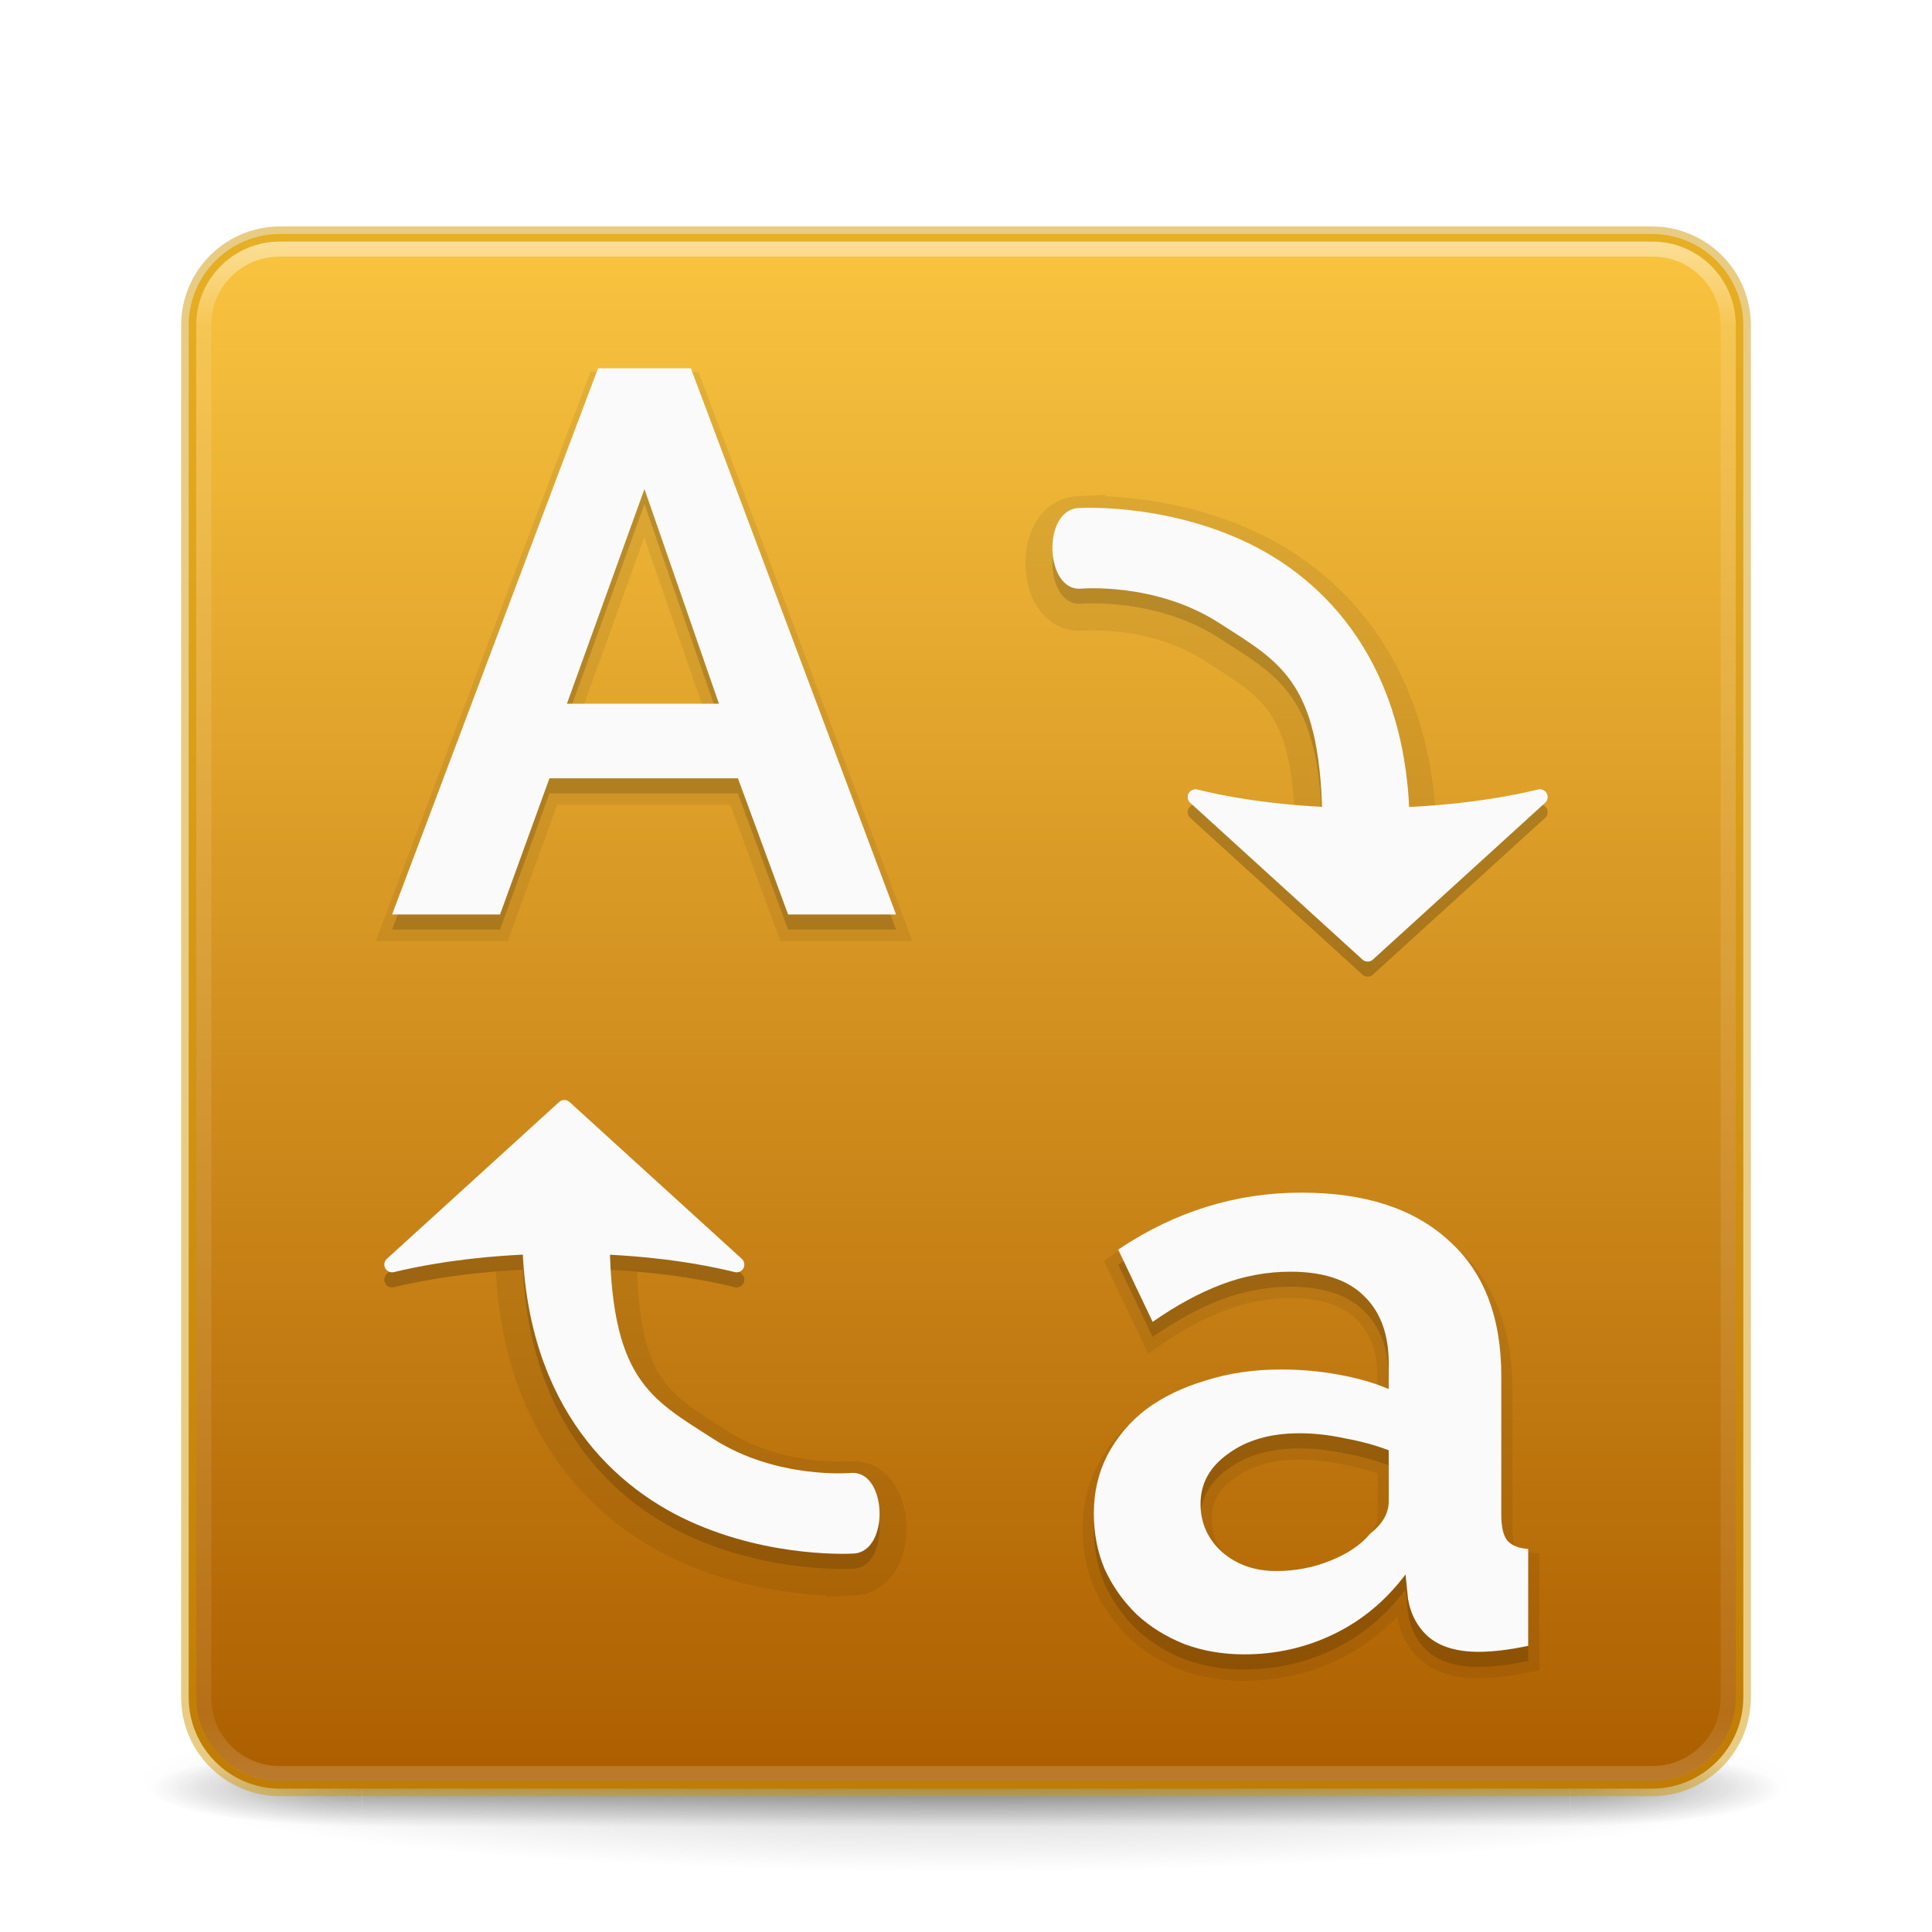
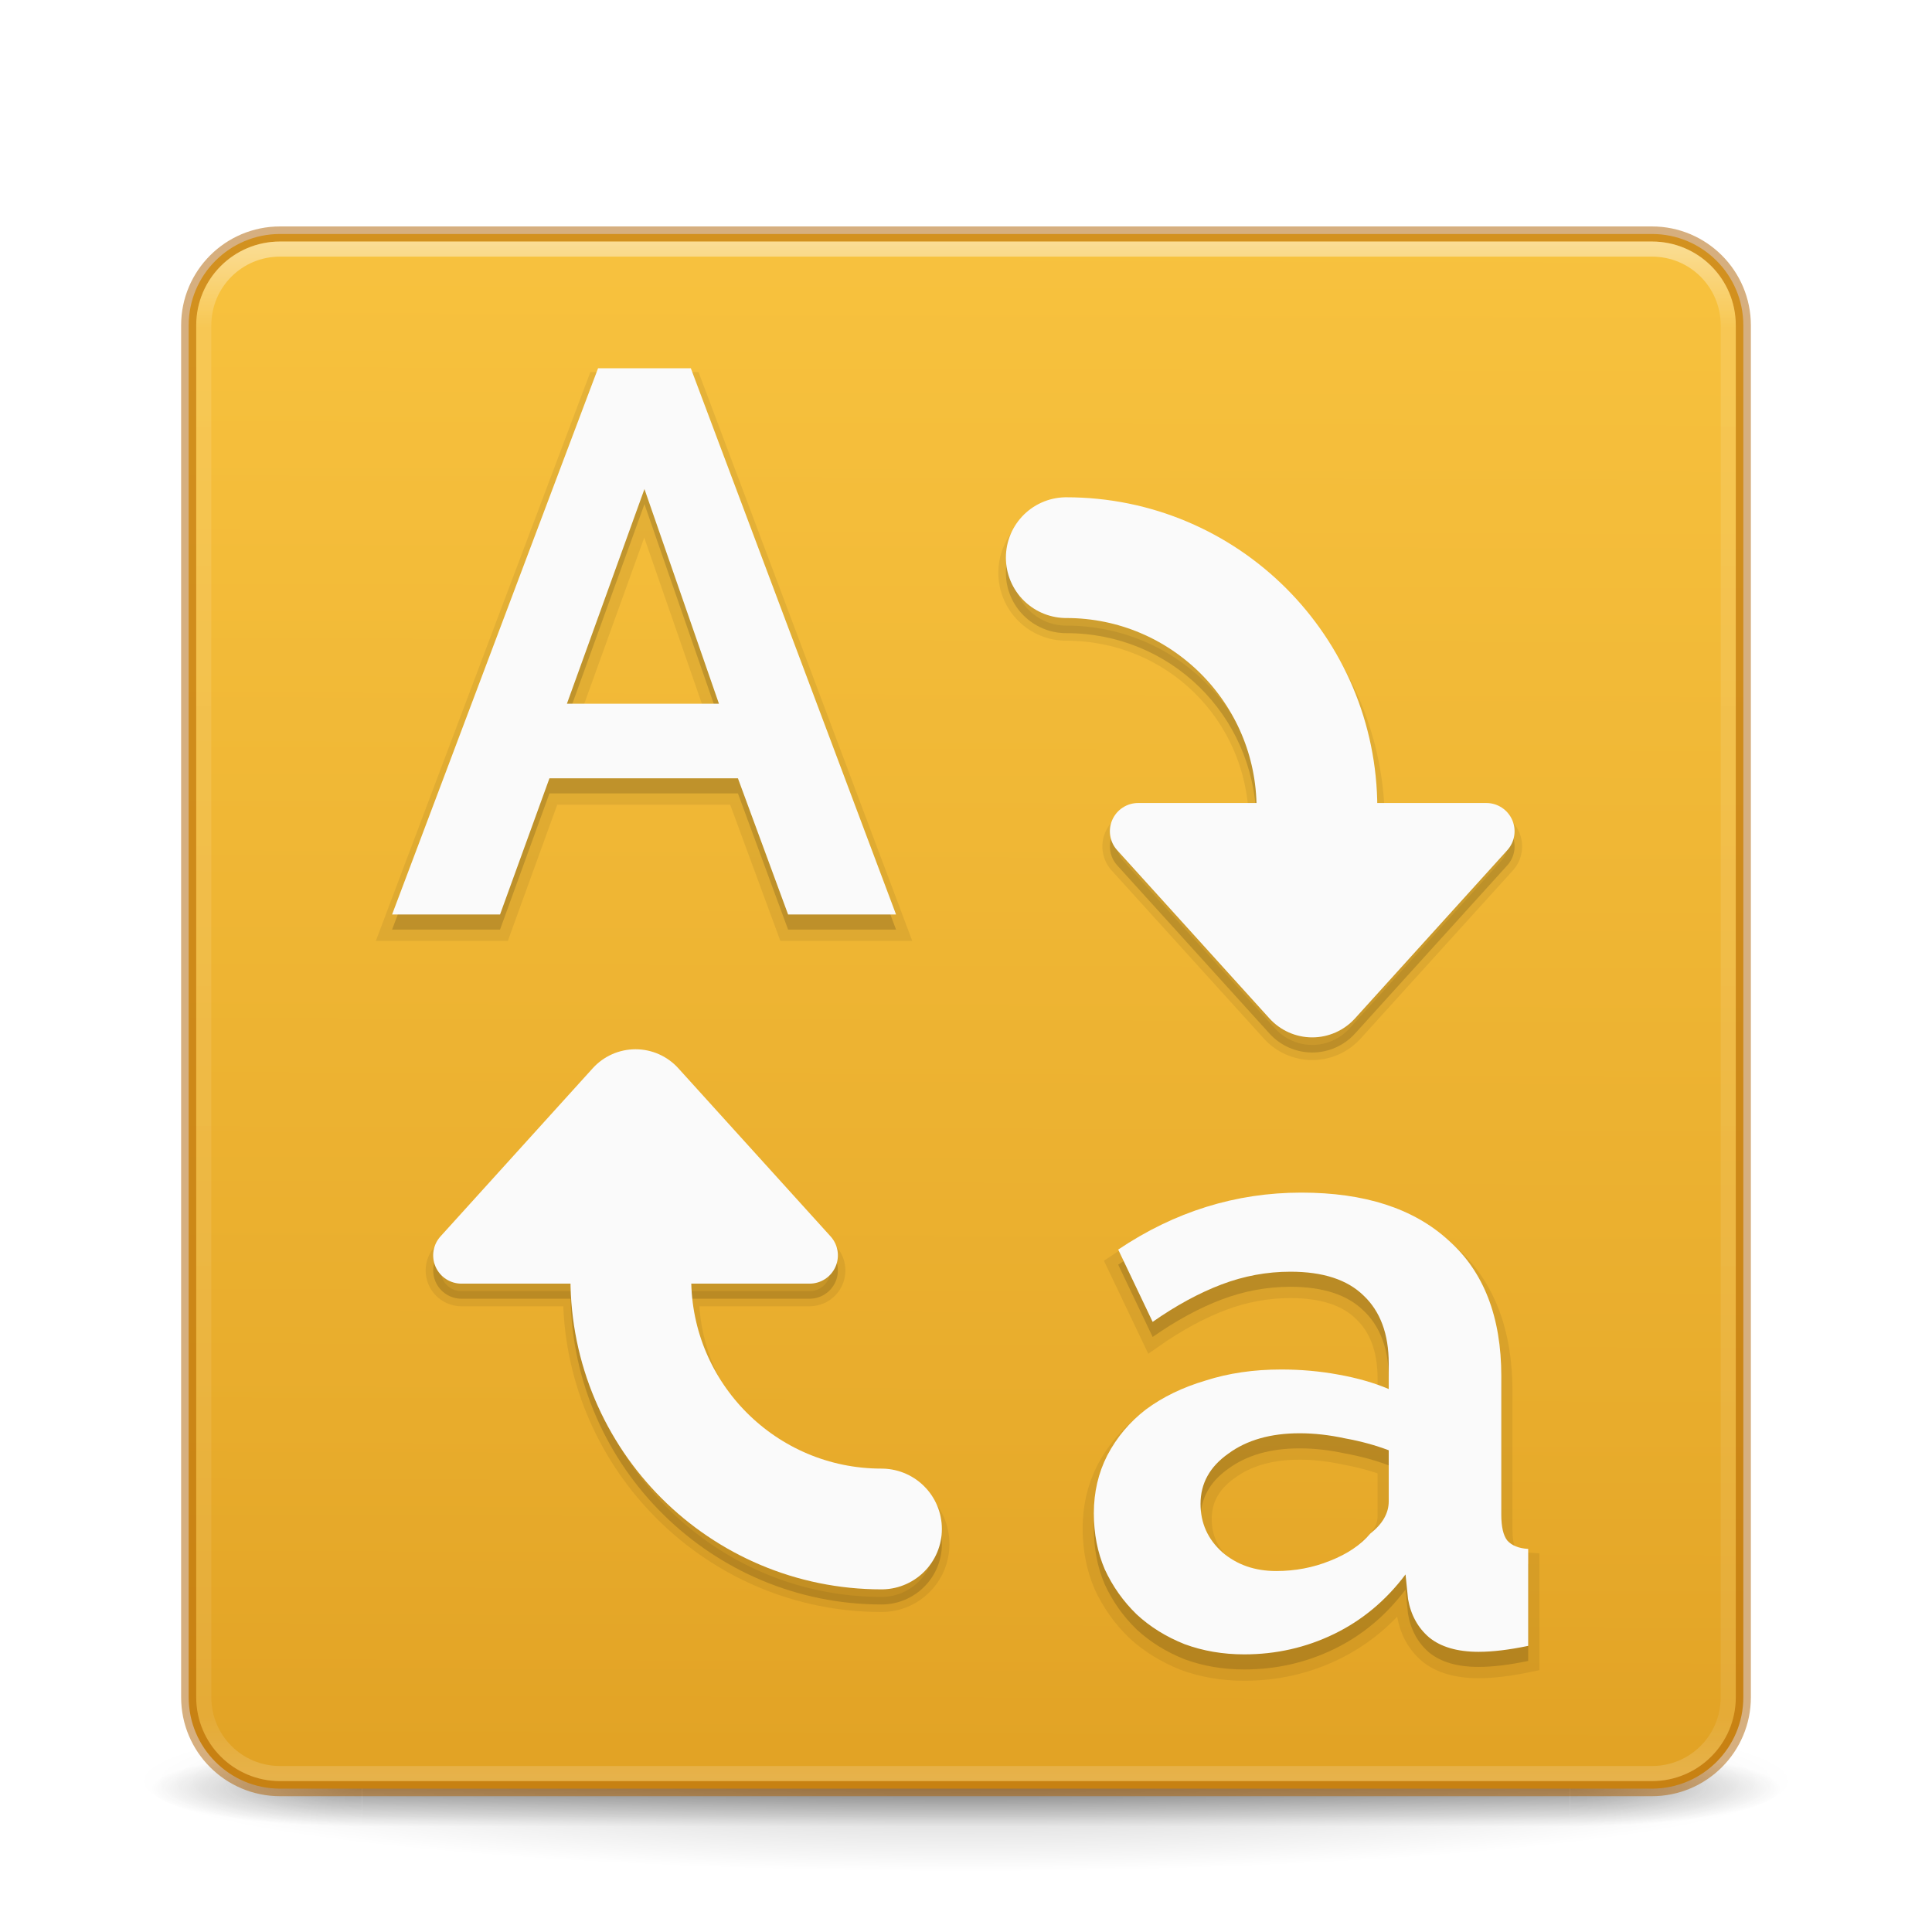
<svg xmlns="http://www.w3.org/2000/svg" xmlns:xlink="http://www.w3.org/1999/xlink" version="1.1" width="128" height="128" id="svg3049">
  <defs id="defs3051">
    <marker orient="auto" refY="0.0" refX="0.0" id="marker6817" style="overflow:visible;">
      <path id="path6815" style="fill-rule:evenodd;stroke-width:0.625;stroke-linejoin:round;stroke:#fafafa;stroke-opacity:1;fill:#fafafa;fill-opacity:1" d="M 8.719,4.034 L -2.207,0.016 L 8.719,-4.002 C 6.973,-1.63 6.983,1.616 8.719,4.034 z " transform="scale(0.3) rotate(180) translate(-2.3,0)" />
    </marker>
    <marker orient="auto" refY="0.0" refX="0.0" id="Arrow1Send" style="overflow:visible;">
      <path id="path4864" d="M 0.0,0.0 L 5.0,-5.0 L -12.5,0.0 L 5.0,5.0 L 0.0,0.0 z " style="fill-rule:evenodd;stroke:#000000;stroke-width:1pt;stroke-opacity:1;fill:#000000;fill-opacity:1" transform="scale(0.2) rotate(180) translate(6,0)" />
    </marker>
    <marker orient="auto" refY="0.0" refX="0.0" id="TriangleInS" style="overflow:visible">
      <path id="path4988" d="M 5.77,0.0 L -2.88,5.0 L -2.88,-5.0 L 5.77,0.0 z " style="fill-rule:evenodd;stroke:#000000;stroke-width:1pt;stroke-opacity:1;fill:#000000;fill-opacity:1" transform="scale(-0.2)" />
    </marker>
    <marker orient="auto" refY="0.0" refX="0.0" id="DiamondSend" style="overflow:visible">
      <path id="path4952" d="M 0,-7.071 L -7.071,0 L 0,7.071 L 7.071,0 L 0,-7.071 z " style="fill-rule:evenodd;stroke:#000000;stroke-width:1pt;stroke-opacity:1;fill:#000000;fill-opacity:1" transform="scale(0.2) translate(-6,0)" />
    </marker>
    <marker orient="auto" refY="0.0" refX="0.0" id="Arrow2Send" style="overflow:visible;">
      <path id="path4882" style="fill-rule:evenodd;stroke-width:0.625;stroke-linejoin:round;stroke:#000000;stroke-opacity:1;fill:#000000;fill-opacity:1" d="M 8.719,4.034 L -2.207,0.016 L 8.719,-4.002 C 6.973,-1.63 6.983,1.616 8.719,4.034 z " transform="scale(0.3) rotate(180) translate(-2.3,0)" />
    </marker>
    <marker orient="auto" refY="0.0" refX="0.0" id="marker5311" style="overflow:visible;">
      <path id="path5309" style="fill-rule:evenodd;stroke-width:0.625;stroke-linejoin:round;stroke:#000000;stroke-opacity:1;fill:#000000;fill-opacity:1" d="M 8.719,4.034 L -2.207,0.016 L 8.719,-4.002 C 6.973,-1.63 6.983,1.616 8.719,4.034 z " transform="scale(0.6) rotate(180) translate(0,0)" />
    </marker>
    <marker orient="auto" refY="0.0" refX="0.0" id="Arrow2Sstart" style="overflow:visible">
      <path id="path4879" style="fill-rule:evenodd;stroke-width:0.625;stroke-linejoin:round;stroke:#000000;stroke-opacity:1;fill:#000000;fill-opacity:1" d="M 8.719,4.034 L -2.207,0.016 L 8.719,-4.002 C 6.973,-1.63 6.983,1.616 8.719,4.034 z " transform="scale(0.3) translate(-2.3,0)" />
    </marker>
    <marker orient="auto" refY="0.0" refX="0.0" id="Arrow2Mend" style="overflow:visible;">
      <path id="path4876" style="fill-rule:evenodd;stroke-width:0.625;stroke-linejoin:round;stroke:#000000;stroke-opacity:1;fill:#000000;fill-opacity:1" d="M 8.719,4.034 L -2.207,0.016 L 8.719,-4.002 C 6.973,-1.63 6.983,1.616 8.719,4.034 z " transform="scale(0.6) rotate(180) translate(0,0)" />
    </marker>
    <marker orient="auto" refY="0.0" refX="0.0" id="Arrow2Lend" style="overflow:visible;">
      <path id="path4870" style="fill-rule:evenodd;stroke-width:0.625;stroke-linejoin:round;stroke:#000000;stroke-opacity:1;fill:#000000;fill-opacity:1" d="M 8.719,4.034 L -2.207,0.016 L 8.719,-4.002 C 6.973,-1.63 6.983,1.616 8.719,4.034 z " transform="scale(1.1) rotate(180) translate(1,0)" />
    </marker>
    <marker orient="auto" refY="0.0" refX="0.0" id="marker5145" style="overflow:visible;">
      <path id="path5143" d="M 0.0,0.0 L 5.0,-5.0 L -12.5,0.0 L 5.0,5.0 L 0.0,0.0 z " style="fill-rule:evenodd;stroke:#000000;stroke-width:1pt;stroke-opacity:1;fill:#000000;fill-opacity:1" transform="scale(0.8) rotate(180) translate(12.5,0)" />
    </marker>
    <marker orient="auto" refY="0.0" refX="0.0" id="Arrow1Lend" style="overflow:visible;">
      <path id="path4852" d="M 0.0,0.0 L 5.0,-5.0 L -12.5,0.0 L 5.0,5.0 L 0.0,0.0 z " style="fill-rule:evenodd;stroke:#000000;stroke-width:1pt;stroke-opacity:1;fill:#000000;fill-opacity:1" transform="scale(0.8) rotate(180) translate(12.5,0)" />
    </marker>
    <linearGradient id="linearGradient897">
      <stop id="stop893" style="stop-color:#f9c440;stop-opacity:1" offset="0" />
-       <stop id="stop895" style="stop-color:#ad5f00;stop-opacity:1" offset="1" />
+       <stop offset="0.546" style="stop-color:#e8ac2c;stop-opacity:1;" id="stop1015" />
+       <stop id="stop895" style="stop-color:#d48e15;stop-opacity:1" offset="1" />
    </linearGradient>
    <linearGradient id="linearGradient3924">
      <stop id="stop3926" style="stop-color:#ffffff;stop-opacity:1" offset="0" />
      <stop id="stop3928" style="stop-color:#ffffff;stop-opacity:0.235" offset="0.063" />
      <stop id="stop3930" style="stop-color:#ffffff;stop-opacity:0.157" offset="0.951" />
      <stop id="stop3932" style="stop-color:#ffffff;stop-opacity:0.392" offset="1" />
    </linearGradient>
    <linearGradient id="linearGradient3688-166-749-5">
      <stop id="stop2883-0" style="stop-color:#181818;stop-opacity:1" offset="0" />
      <stop id="stop2885-5" style="stop-color:#181818;stop-opacity:0" offset="1" />
    </linearGradient>
    <linearGradient id="linearGradient3688-464-309-8">
      <stop id="stop2889-9" style="stop-color:#181818;stop-opacity:1" offset="0" />
      <stop id="stop2891-4" style="stop-color:#181818;stop-opacity:0" offset="1" />
    </linearGradient>
    <linearGradient id="linearGradient3702-501-757-0">
      <stop id="stop2895-0" style="stop-color:#181818;stop-opacity:0" offset="0" />
      <stop id="stop2897-2" style="stop-color:#181818;stop-opacity:1" offset="0.5" />
      <stop id="stop2899-6" style="stop-color:#181818;stop-opacity:0" offset="1" />
    </linearGradient>
    <linearGradient id="linearGradient3811">
      <stop id="stop3813" style="stop-color:#000000;stop-opacity:1" offset="0" />
      <stop id="stop3815" style="stop-color:#000000;stop-opacity:0" offset="1" />
    </linearGradient>
    <radialGradient xlink:href="#linearGradient3688-166-749-5" id="radialGradient3946" gradientUnits="userSpaceOnUse" gradientTransform="matrix(1.974098,0,0,1.4,28.21053,-17.40253)" cx="4.993" cy="43.5" fx="4.993" fy="43.5" r="2.5" />
    <radialGradient xlink:href="#linearGradient3688-464-309-8" id="radialGradient3948" gradientUnits="userSpaceOnUse" gradientTransform="matrix(1.974098,0,0,1.4,-19.78947,-104.3975)" cx="4.993" cy="43.5" fx="4.993" fy="43.5" r="2.5" />
    <linearGradient xlink:href="#linearGradient3702-501-757-0" id="linearGradient3950" gradientUnits="userSpaceOnUse" x1="25.058" y1="47.028" x2="25.058" y2="39.999" gradientTransform="matrix(1.005291,0,0,1,-0.1269819,-0.00253193)" />
    <linearGradient xlink:href="#linearGradient3924" id="linearGradient3965" gradientUnits="userSpaceOnUse" gradientTransform="matrix(2.72973,0,0,2.72973,-1.513518,1.488319)" x1="24" y1="5" x2="24" y2="43" />
    <radialGradient xlink:href="#linearGradient3811" id="radialGradient3976" gradientUnits="userSpaceOnUse" gradientTransform="matrix(1.556392,0,0,0.1697883,70.27035,102.1316)" cx="-4.029" cy="93.468" fx="-4.029" fy="93.468" r="35.338" />
-     <linearGradient xlink:href="#linearGradient897" id="linearGradient891" x1="66.997" y1="15.857" x2="66.997" y2="117.81" gradientUnits="userSpaceOnUse" />
+     <linearGradient xlink:href="#linearGradient897" id="linearGradient891" x1="66.534" y1="8.301" x2="66.071" y2="166.234" gradientUnits="userSpaceOnUse" />
    <linearGradient id="linearGradient5803">
      <stop id="stop5805" style="stop-color:#fff5ef;stop-opacity:1" offset="0" />
      <stop id="stop5807" style="stop-color:#fef8dd;stop-opacity:1" offset="1" />
    </linearGradient>
    <linearGradient x1="167.983" y1="8.508" x2="167.983" y2="54.78" id="linearGradient5228-5" xlink:href="#linearGradient5803" gradientUnits="userSpaceOnUse" gradientTransform="matrix(1.832495,0,0,1.843915,-232.1758,8.558593)" />
    <marker orient="auto" refY="0" refX="0" id="marker6817-8" style="overflow:visible">
      <path id="path6815-5" style="fill:#fafafa;fill-opacity:1;fill-rule:evenodd;stroke:#fafafa;stroke-width:0.625;stroke-linejoin:round;stroke-opacity:1" d="M 8.719,4.034 -2.207,0.016 8.719,-4.002 c -1.745,2.372 -1.735,5.617 -6e-7,8.035 z" transform="matrix(-0.3,0,0,-0.3,0.69,0)" />
    </marker>
+     <linearGradient y2="43" x2="24" y1="5" x1="24" gradientTransform="matrix(2.72973,0,0,2.72973,-14.51351,-14.51349)" gradientUnits="userSpaceOnUse" id="linearGradient3965-3" xlink:href="#linearGradient3924" />
  </defs>
-   <path style="color:#000000;display:inline;overflow:visible;visibility:visible;opacity:0.2;fill:url(#radialGradient3976);fill-opacity:1;fill-rule:nonzero;stroke:none;stroke-width:1;marker:none;enable-background:accumulate" id="path3041" d="m 119,118.001 a 55,6 0 0 1 -110,0 55,6 0 1 1 110,0 z" />
-   <g style="display:inline" id="g2036" transform="matrix(2.699999,0,0,0.5555561,-0.8000075,94.89069)">
-     <g style="opacity:0.4" id="g3712" transform="matrix(1.052632,0,0,1.285713,-1.263158,-13.42854)">
-       <rect style="fill:url(#radialGradient3946);fill-opacity:1;stroke:none;stroke-width:1" id="rect2801" y="39.997" x="38.074" height="7" width="4.926" />
-       <rect style="fill:url(#radialGradient3948);fill-opacity:1;stroke:none;stroke-width:1" id="rect3696" transform="scale(-1)" y="-46.997" x="-9.926" height="7" width="4.926" />
-       <rect style="fill:url(#linearGradient3950);fill-opacity:1;stroke:none;stroke-width:1" id="rect3700" y="39.997" x="9.926" height="7" width="28.148" />
+   <g id="layer4" style="display:none">
+     <rect style="fill:#000000;fill-opacity:0.15;stroke:none;stroke-width:2;stroke-linecap:round;stroke-linejoin:round;stroke-opacity:0.07;stop-color:#000000" id="rect1017" width="128" height="128" x="0" y="0" />
+   </g>
+   <g id="layer1" style="display:inline">
+     <path style="color:#000000;display:inline;overflow:visible;visibility:visible;opacity:0.2;fill:url(#radialGradient3976);fill-opacity:1;fill-rule:nonzero;stroke:none;stroke-width:1;marker:none;enable-background:accumulate" id="path3041" d="m 119,118.001 a 55,6 0 0 1 -110,0 55,6 0 1 1 110,0 z" />
+     <g style="display:inline" id="g2036" transform="matrix(2.699999,0,0,0.5555561,-0.8000075,94.89069)">
+       <g style="opacity:0.4" id="g3712" transform="matrix(1.052632,0,0,1.285713,-1.263158,-13.42854)">
+         <rect style="fill:url(#radialGradient3946);fill-opacity:1;stroke:none;stroke-width:1" id="rect2801" y="39.997" x="38.074" height="7" width="4.926" />
+         <rect style="fill:url(#radialGradient3948);fill-opacity:1;stroke:none;stroke-width:1" id="rect3696" transform="scale(-1)" y="-46.997" x="-9.926" height="7" width="4.926" />
+         <rect style="fill:url(#linearGradient3950);fill-opacity:1;stroke:none;stroke-width:1" id="rect3700" y="39.997" x="9.926" height="7" width="28.148" />
+       </g>
    </g>
  </g>
-   <rect style="color:#000000;fill:url(#linearGradient891);fill-opacity:1;fill-rule:nonzero;stroke:none;stroke-width:1;marker:none;visibility:visible;display:inline;overflow:visible;enable-background:accumulate" id="rect5505-21-3" y="15.502" x="12.5" ry="6.055" rx="6.055" height="103" width="103" />
-   <rect style="opacity:0.5;fill:none;stroke:url(#linearGradient3965);stroke-width:1;stroke-linecap:round;stroke-linejoin:round;stroke-miterlimit:4;stroke-opacity:1;stroke-dasharray:none;stroke-dashoffset:0" id="rect6741-7" y="16.502" x="13.5" ry="5" rx="5" height="101" width="101" />
-   <rect style="opacity:0.5;color:#000000;fill:none;stroke:#d39907;stroke-width:1;stroke-linecap:round;stroke-linejoin:round;stroke-miterlimit:4;stroke-opacity:1;stroke-dasharray:none;stroke-dashoffset:0;marker:none;visibility:visible;display:inline;overflow:visible;enable-background:accumulate" id="rect5505-21-3-1" y="15.502" x="12.5" ry="6.055" rx="6.055" height="103" width="103" />
-   <g id="g7781-3-7" transform="translate(-2.882712,-0.5501089)" style="opacity:0.07;stroke:#000000;stroke-opacity:1">
-     <g aria-label="A" transform="scale(0.993965,1.006072)" style="font-style:normal;font-weight:normal;font-size:59.557px;line-height:1.25;font-family:sans-serif;letter-spacing:0px;word-spacing:0px;fill:#000000;fill-opacity:1;stroke:#000000;stroke-width:1.489;stroke-opacity:1" id="text4038-6-0">
-       <path d="m 42.765,25.79 h 6.181 l 13.68,35.973 h -7.195 l -3.344,-8.968 H 39.523 l -3.293,8.968 H 29.035 Z m 8.056,22.091 -4.965,-14.136 -5.168,14.136 z" style="font-style:normal;font-variant:normal;font-weight:bold;font-stretch:normal;font-size:50.667px;font-family:Raleway;-inkscape-font-specification:'Raleway Bold';fill:#000000;fill-opacity:1;stroke-width:1.489;stroke:#000000;stroke-opacity:1" id="path9750-7-9" />
+   <g id="layer2" style="display:inline">
+     <rect style="color:#000000;display:inline;overflow:visible;visibility:visible;fill:url(#linearGradient891);fill-opacity:1;fill-rule:nonzero;stroke:none;stroke-width:1;marker:none;enable-background:accumulate" id="rect5505-21-3" y="15.502" x="12.5" ry="6.055" rx="6.055" height="103" width="103" />
+     <rect style="color:#000000;display:inline;overflow:visible;visibility:visible;opacity:0.5;fill:none;stroke:#ad5f00;stroke-width:1;stroke-linecap:round;stroke-linejoin:round;stroke-miterlimit:4;stroke-dasharray:none;stroke-dashoffset:0;stroke-opacity:1;marker:none;enable-background:accumulate" id="rect5505-21-3-1" y="15.502" x="12.5" ry="6.055" rx="6.055" height="103" width="103" />
+     <path d="m 18.555,16.502 c -2.801,0 -5.055,2.254 -5.055,5.055 v 90.891 c 0,2.801 2.254,5.055 5.055,5.055 h 90.891 c 2.801,0 5.055,-2.254 5.055,-5.055 V 21.557 c 0,-2.801 -2.254,-5.055 -5.055,-5.055 z" width="103" height="103" rx="6.055" ry="6.055" x="12.5" y="15.502" id="rect998" style="color:#000000;font-variation-settings:normal;display:inline;overflow:visible;visibility:visible;opacity:0.5;vector-effect:none;fill:none;fill-opacity:1;stroke:url(#linearGradient3965);stroke-width:1;stroke-linecap:round;stroke-linejoin:round;stroke-miterlimit:4;stroke-dasharray:none;stroke-dashoffset:0;stroke-opacity:1;marker:none;enable-background:accumulate;stop-color:#000000;stop-opacity:1" />
+   </g>
+   <g id="layer3" style="display:inline">
+     <path d="m 58.403,106.3 a 4,4 0 0 0 4,-4 4,4 0 0 0 -4,-4 c -6.891,0 -12.405,-5.413 -12.592,-12.256 h 7.826 A 1.873,1.873 0 0 0 55.026,82.913 L 44.94,71.775 a 3.824,3.824 0 0 0 -5.668,0 L 29.186,82.913 a 1.873,1.873 0 0 0 1.389,3.131 h 7.229 C 37.994,97.216 47.187,106.3 58.403,106.3 Z" style="color:#000000;font-style:normal;font-variant:normal;font-weight:normal;font-stretch:normal;font-size:medium;line-height:normal;font-family:sans-serif;font-variant-ligatures:normal;font-variant-position:normal;font-variant-caps:normal;font-variant-numeric:normal;font-variant-alternates:normal;font-variant-east-asian:normal;font-feature-settings:normal;font-variation-settings:normal;text-indent:0;text-align:start;text-decoration:none;text-decoration-line:none;text-decoration-style:solid;text-decoration-color:#000000;letter-spacing:normal;word-spacing:normal;text-transform:none;writing-mode:lr-tb;direction:ltr;text-orientation:mixed;dominant-baseline:auto;baseline-shift:baseline;text-anchor:start;white-space:normal;shape-padding:0;shape-margin:0;inline-size:0;clip-rule:nonzero;display:inline;overflow:visible;visibility:visible;opacity:1;isolation:auto;mix-blend-mode:normal;color-interpolation:sRGB;color-interpolation-filters:linearRGB;solid-color:#000000;solid-opacity:1;vector-effect:none;fill:#000000;fill-opacity:0.15;fill-rule:nonzero;stroke:#000000;stroke-width:1;stroke-linecap:round;stroke-linejoin:round;stroke-miterlimit:4;stroke-dasharray:none;stroke-dashoffset:0;stroke-opacity:0.07;color-rendering:auto;image-rendering:auto;shape-rendering:auto;text-rendering:auto;enable-background:accumulate;stop-color:#000000;stop-opacity:1" id="path1170" />
+     <path id="path1157" style="color:#000000;font-style:normal;font-variant:normal;font-weight:normal;font-stretch:normal;font-size:medium;line-height:normal;font-family:sans-serif;font-variant-ligatures:normal;font-variant-position:normal;font-variant-caps:normal;font-variant-numeric:normal;font-variant-alternates:normal;font-variant-east-asian:normal;font-feature-settings:normal;font-variation-settings:normal;text-indent:0;text-align:start;text-decoration:none;text-decoration-line:none;text-decoration-style:solid;text-decoration-color:#000000;letter-spacing:normal;word-spacing:normal;text-transform:none;writing-mode:lr-tb;direction:ltr;text-orientation:mixed;dominant-baseline:auto;baseline-shift:baseline;text-anchor:start;white-space:normal;shape-padding:0;shape-margin:0;inline-size:0;clip-rule:nonzero;display:inline;overflow:visible;visibility:visible;opacity:1;isolation:auto;mix-blend-mode:normal;color-interpolation:sRGB;color-interpolation-filters:linearRGB;solid-color:#000000;solid-opacity:1;vector-effect:none;fill:#000000;fill-opacity:0.15;fill-rule:nonzero;stroke:#000000;stroke-width:1;stroke-linecap:round;stroke-linejoin:round;stroke-miterlimit:4;stroke-dasharray:none;stroke-dashoffset:0;stroke-opacity:0.07;color-rendering:auto;image-rendering:auto;shape-rendering:auto;text-rendering:auto;enable-background:accumulate;stop-color:#000000;stop-opacity:1" d="m 70.643,33.948 a 4,4 0 0 0 -4,4 4,4 0 0 0 4,4 c 6.891,0 12.405,5.413 12.592,12.256 h -7.826 a 1.873,1.873 0 0 0 -1.389,3.131 l 10.086,11.139 a 3.824,3.824 0 0 0 5.668,0 L 99.86,57.335 a 1.873,1.873 0 0 0 -1.389,-3.131 H 91.243 C 91.052,43.032 81.859,33.948 70.643,33.948 Z" />
+     <g id="text4038-6-0" style="font-style:normal;font-weight:normal;font-size:59.557px;line-height:1.25;font-family:sans-serif;letter-spacing:0px;word-spacing:0px;opacity:0.07;fill:#000000;fill-opacity:1;stroke:#000000;stroke-width:1.489;stroke-opacity:1" transform="matrix(0.993965,0,0,1.006072,-2.882712,-0.5501089)" aria-label="A">
+       <path id="path9750-7-9" style="font-style:normal;font-variant:normal;font-weight:bold;font-stretch:normal;font-size:50.667px;font-family:Raleway;-inkscape-font-specification:'Raleway Bold';fill:#000000;fill-opacity:1;stroke:#000000;stroke-width:1.489;stroke-opacity:1" d="m 42.765,25.79 h 6.181 l 13.68,35.973 h -7.195 l -3.344,-8.968 H 39.523 l -3.293,8.968 H 29.035 Z m 8.056,22.091 -4.965,-14.136 -5.168,14.136 z" />
    </g>
-     <g id="g9975-5-3" transform="translate(0.5,-2.75)" style="stroke:#000000;stroke-opacity:1">
-       <path style="color:#000000;font-style:normal;font-variant:normal;font-weight:normal;font-stretch:normal;font-size:medium;line-height:normal;font-family:sans-serif;font-variant-ligatures:normal;font-variant-position:normal;font-variant-caps:normal;font-variant-numeric:normal;font-variant-alternates:normal;font-feature-settings:normal;text-indent:0;text-align:start;text-decoration:none;text-decoration-line:none;text-decoration-style:solid;text-decoration-color:#000000;letter-spacing:normal;word-spacing:normal;text-transform:none;writing-mode:lr-tb;direction:ltr;text-orientation:mixed;dominant-baseline:auto;baseline-shift:baseline;text-anchor:start;white-space:normal;shape-padding:0;clip-rule:nonzero;display:inline;overflow:visible;visibility:visible;opacity:1;isolation:auto;mix-blend-mode:normal;color-interpolation:sRGB;color-interpolation-filters:linearRGB;solid-color:#000000;solid-opacity:1;vector-effect:none;fill:#000000;fill-opacity:1;fill-rule:nonzero;stroke:#000000;stroke-width:3.573;stroke-linecap:round;stroke-linejoin:miter;stroke-miterlimit:4;stroke-dasharray:none;stroke-dashoffset:0;stroke-opacity:1;color-rendering:auto;image-rendering:auto;shape-rendering:auto;text-rendering:auto;enable-background:accumulate" d="m 73.832,37.959 c -2.406,0.121 -2.24,5.515 0.163,5.341 0,0 4.934,-0.442 9.141,2.263 4.196,2.698 6.859,3.922 6.859,13.737 -0.06,2.44 5.846,2.44 5.786,-9.01e-4 0,-10.964 -5.593,-16.689 -11.07,-19.193 -5.478,-2.504 -10.879,-2.146 -10.879,-2.146 z" id="path7776-3-6" />
-       <path d="M 104.407,57.105 92.995,67.494 81.582,57.105 c 6.738,1.66 15.957,1.65 22.825,2e-6 z" style="fill:#000000;fill-opacity:1;fill-rule:evenodd;stroke:#000000;stroke-width:1.027;stroke-linejoin:round;stroke-opacity:1" id="path9981-5-0" />
+     <g id="text4038-0-6-6" style="font-style:normal;font-weight:normal;font-size:59.557px;line-height:1.25;font-family:sans-serif;letter-spacing:0px;word-spacing:0px;opacity:0.07;fill:#000000;fill-opacity:1;stroke:#000000;stroke-width:1.489;stroke-opacity:1" transform="matrix(0.993965,0,0,1.006072,-2.882712,-0.5501089)" aria-label="a">
+       <path id="path9753-2-2" style="font-style:normal;font-variant:normal;font-weight:bold;font-stretch:normal;font-size:56px;font-family:Raleway;-inkscape-font-specification:'Raleway Bold';fill:#000000;fill-opacity:1;stroke:#000000;stroke-width:1.489;stroke-opacity:1" d="m 85.834,110.485 q -2.128,0 -3.976,-0.672 -1.848,-0.728 -3.192,-1.96 -1.344,-1.288 -2.128,-2.968 -0.728,-1.68 -0.728,-3.696 0,-2.072 0.896,-3.808 0.952,-1.792 2.576,-3.024 1.68,-1.232 3.976,-1.904 2.296,-0.728 5.04,-0.728 1.96,0 3.808,0.336 1.904,0.336 3.36,0.952 v -1.68 q 0,-2.912 -1.68,-4.48 -1.624,-1.568 -4.872,-1.568 -2.352,0 -4.592,0.84 -2.24,0.84 -4.592,2.464 l -2.296,-4.76 q 5.656,-3.752 12.208,-3.752 6.328,0 9.8,3.136 3.528,3.08 3.528,8.96 v 9.128 q 0,1.176 0.392,1.68 0.448,0.504 1.4,0.56 v 6.384 q -1.904,0.392 -3.304,0.392 -2.128,0 -3.304,-0.952 -1.12,-0.952 -1.4,-2.52 l -0.168,-1.624 q -1.96,2.576 -4.76,3.92 -2.8,1.344 -5.992,1.344 z m 2.128,-5.488 q 1.904,0 3.584,-0.672 1.736,-0.672 2.688,-1.792 1.232,-0.952 1.232,-2.128 v -3.36 q -1.344,-0.504 -2.912,-0.784 -1.568,-0.336 -3.024,-0.336 -2.912,0 -4.76,1.344 -1.848,1.288 -1.848,3.304 0,1.904 1.456,3.192 1.456,1.232 3.584,1.232 z" />
    </g>
-     <g aria-label="a" transform="scale(0.993965,1.006072)" style="font-style:normal;font-weight:normal;font-size:59.557px;line-height:1.25;font-family:sans-serif;letter-spacing:0px;word-spacing:0px;fill:#000000;fill-opacity:1;stroke:#000000;stroke-width:1.489;stroke-opacity:1" id="text4038-0-6-6">
-       <path d="m 85.834,110.485 q -2.128,0 -3.976,-0.672 -1.848,-0.728 -3.192,-1.96 -1.344,-1.288 -2.128,-2.968 -0.728,-1.68 -0.728,-3.696 0,-2.072 0.896,-3.808 0.952,-1.792 2.576,-3.024 1.68,-1.232 3.976,-1.904 2.296,-0.728 5.04,-0.728 1.96,0 3.808,0.336 1.904,0.336 3.36,0.952 v -1.68 q 0,-2.912 -1.68,-4.48 -1.624,-1.568 -4.872,-1.568 -2.352,0 -4.592,0.84 -2.24,0.84 -4.592,2.464 l -2.296,-4.76 q 5.656,-3.752 12.208,-3.752 6.328,0 9.8,3.136 3.528,3.08 3.528,8.96 v 9.128 q 0,1.176 0.392,1.68 0.448,0.504 1.4,0.56 v 6.384 q -1.904,0.392 -3.304,0.392 -2.128,0 -3.304,-0.952 -1.12,-0.952 -1.4,-2.52 l -0.168,-1.624 q -1.96,2.576 -4.76,3.92 -2.8,1.344 -5.992,1.344 z m 2.128,-5.488 q 1.904,0 3.584,-0.672 1.736,-0.672 2.688,-1.792 1.232,-0.952 1.232,-2.128 v -3.36 q -1.344,-0.504 -2.912,-0.784 -1.568,-0.336 -3.024,-0.336 -2.912,0 -4.76,1.344 -1.848,1.288 -1.848,3.304 0,1.904 1.456,3.192 1.456,1.232 3.584,1.232 z" style="font-style:normal;font-variant:normal;font-weight:bold;font-stretch:normal;font-size:56px;font-family:Raleway;-inkscape-font-specification:'Raleway Bold';fill:#000000;fill-opacity:1;stroke-width:1.489;stroke:#000000;stroke-opacity:1" id="path9753-2-2" />
+     <g id="text4038-6" style="font-style:normal;font-weight:normal;font-size:59.557px;line-height:1.25;font-family:sans-serif;letter-spacing:0px;word-spacing:0px;opacity:0.15;fill:#000000;fill-opacity:1;stroke:none;stroke-width:1.489" transform="matrix(0.993965,0,0,1.006072,-2.882712,-0.5501125)" aria-label="A">
+       <path id="path9750-7" style="font-style:normal;font-variant:normal;font-weight:bold;font-stretch:normal;font-size:50.667px;font-family:Raleway;-inkscape-font-specification:'Raleway Bold';fill:#000000;fill-opacity:1;stroke-width:1.489" d="m 42.765,25.79 h 6.181 l 13.68,35.973 h -7.195 l -3.344,-8.968 H 39.523 l -3.293,8.968 H 29.035 Z m 8.056,22.091 -4.965,-14.136 -5.168,14.136 z" />
    </g>
-     <g id="g9975-9-9-6" transform="rotate(180,66.6327,71.21772)" style="stroke:#000000;stroke-opacity:1">
-       <path style="color:#000000;font-style:normal;font-variant:normal;font-weight:normal;font-stretch:normal;font-size:medium;line-height:normal;font-family:sans-serif;font-variant-ligatures:normal;font-variant-position:normal;font-variant-caps:normal;font-variant-numeric:normal;font-variant-alternates:normal;font-feature-settings:normal;text-indent:0;text-align:start;text-decoration:none;text-decoration-line:none;text-decoration-style:solid;text-decoration-color:#000000;letter-spacing:normal;word-spacing:normal;text-transform:none;writing-mode:lr-tb;direction:ltr;text-orientation:mixed;dominant-baseline:auto;baseline-shift:baseline;text-anchor:start;white-space:normal;shape-padding:0;clip-rule:nonzero;display:inline;overflow:visible;visibility:visible;opacity:1;isolation:auto;mix-blend-mode:normal;color-interpolation:sRGB;color-interpolation-filters:linearRGB;solid-color:#000000;solid-opacity:1;vector-effect:none;fill:#000000;fill-opacity:1;fill-rule:nonzero;stroke:#000000;stroke-width:3.573;stroke-linecap:round;stroke-linejoin:miter;stroke-miterlimit:4;stroke-dasharray:none;stroke-dashoffset:0;stroke-opacity:1;color-rendering:auto;image-rendering:auto;shape-rendering:auto;text-rendering:auto;enable-background:accumulate" d="m 73.832,37.959 c -2.406,0.121 -2.24,5.515 0.163,5.341 0,0 4.934,-0.442 9.141,2.263 4.196,2.698 6.859,3.922 6.859,13.737 -0.06,2.44 5.846,2.44 5.786,-9.01e-4 0,-10.964 -5.593,-16.689 -11.07,-19.193 -5.478,-2.504 -10.879,-2.146 -10.879,-2.146 z" id="path7776-7-1-1" />
-       <path d="M 104.407,57.105 92.995,67.494 81.582,57.105 c 6.738,1.66 15.957,1.65 22.825,2e-6 z" style="fill:#000000;fill-opacity:1;fill-rule:evenodd;stroke:#000000;stroke-width:1.027;stroke-linejoin:round;stroke-opacity:1" id="path9981-7-2-8" />
+     <g id="text4038" style="font-style:normal;font-weight:normal;font-size:59.557px;line-height:1.25;font-family:sans-serif;letter-spacing:0px;word-spacing:0px;fill:#fafafa;fill-opacity:1;stroke:none;stroke-width:1.489" transform="matrix(0.993965,0,0,1.006072,-2.882712,-1.549732)" aria-label="A">
+       <path id="path9750" style="font-style:normal;font-variant:normal;font-weight:bold;font-stretch:normal;font-size:50.667px;font-family:Raleway;-inkscape-font-specification:'Raleway Bold';fill:#fafafa;fill-opacity:1;stroke-width:1.489" d="m 42.765,25.79 h 6.181 l 13.68,35.973 h -7.195 l -3.344,-8.968 H 39.523 l -3.293,8.968 H 29.035 Z m 8.056,22.091 -4.965,-14.136 -5.168,14.136 z" />
    </g>
-   </g>
-   <g id="g7781-3" transform="translate(-2.882712,-0.5501125)" style="opacity:0.15">
-     <g aria-label="A" transform="scale(0.993965,1.006072)" style="font-style:normal;font-weight:normal;font-size:59.557px;line-height:1.25;font-family:sans-serif;letter-spacing:0px;word-spacing:0px;fill:#000000;fill-opacity:1;stroke:none;stroke-width:1.489" id="text4038-6">
-       <path d="m 42.765,25.79 h 6.181 l 13.68,35.973 h -7.195 l -3.344,-8.968 H 39.523 l -3.293,8.968 H 29.035 Z m 8.056,22.091 -4.965,-14.136 -5.168,14.136 z" style="font-style:normal;font-variant:normal;font-weight:bold;font-stretch:normal;font-size:50.667px;font-family:Raleway;-inkscape-font-specification:'Raleway Bold';fill:#000000;fill-opacity:1;stroke-width:1.489" id="path9750-7" />
+     <g id="text4038-0-6" style="font-style:normal;font-weight:normal;font-size:59.557px;line-height:1.25;font-family:sans-serif;letter-spacing:0px;word-spacing:0px;opacity:0.15;fill:#000000;fill-opacity:1;stroke:none;stroke-width:1.489" transform="matrix(0.993965,0,0,1.006072,-2.882712,-0.5501125)" aria-label="a">
+       <path id="path9753-2" style="font-style:normal;font-variant:normal;font-weight:bold;font-stretch:normal;font-size:56px;font-family:Raleway;-inkscape-font-specification:'Raleway Bold';fill:#000000;fill-opacity:1;stroke-width:1.489" d="m 85.834,110.485 q -2.128,0 -3.976,-0.672 -1.848,-0.728 -3.192,-1.96 -1.344,-1.288 -2.128,-2.968 -0.728,-1.68 -0.728,-3.696 0,-2.072 0.896,-3.808 0.952,-1.792 2.576,-3.024 1.68,-1.232 3.976,-1.904 2.296,-0.728 5.04,-0.728 1.96,0 3.808,0.336 1.904,0.336 3.36,0.952 v -1.68 q 0,-2.912 -1.68,-4.48 -1.624,-1.568 -4.872,-1.568 -2.352,0 -4.592,0.84 -2.24,0.84 -4.592,2.464 l -2.296,-4.76 q 5.656,-3.752 12.208,-3.752 6.328,0 9.8,3.136 3.528,3.08 3.528,8.96 v 9.128 q 0,1.176 0.392,1.68 0.448,0.504 1.4,0.56 v 6.384 q -1.904,0.392 -3.304,0.392 -2.128,0 -3.304,-0.952 -1.12,-0.952 -1.4,-2.52 l -0.168,-1.624 q -1.96,2.576 -4.76,3.92 -2.8,1.344 -5.992,1.344 z m 2.128,-5.488 q 1.904,0 3.584,-0.672 1.736,-0.672 2.688,-1.792 1.232,-0.952 1.232,-2.128 v -3.36 q -1.344,-0.504 -2.912,-0.784 -1.568,-0.336 -3.024,-0.336 -2.912,0 -4.76,1.344 -1.848,1.288 -1.848,3.304 0,1.904 1.456,3.192 1.456,1.232 3.584,1.232 z" />
    </g>
-     <g id="g9975-5" transform="translate(0.5,-2.75)">
-       <path style="color:#000000;font-style:normal;font-variant:normal;font-weight:normal;font-stretch:normal;font-size:medium;line-height:normal;font-family:sans-serif;font-variant-ligatures:normal;font-variant-position:normal;font-variant-caps:normal;font-variant-numeric:normal;font-variant-alternates:normal;font-feature-settings:normal;text-indent:0;text-align:start;text-decoration:none;text-decoration-line:none;text-decoration-style:solid;text-decoration-color:#000000;letter-spacing:normal;word-spacing:normal;text-transform:none;writing-mode:lr-tb;direction:ltr;text-orientation:mixed;dominant-baseline:auto;baseline-shift:baseline;text-anchor:start;white-space:normal;shape-padding:0;clip-rule:nonzero;display:inline;overflow:visible;visibility:visible;opacity:1;isolation:auto;mix-blend-mode:normal;color-interpolation:sRGB;color-interpolation-filters:linearRGB;solid-color:#000000;solid-opacity:1;vector-effect:none;fill:#000000;fill-opacity:1;fill-rule:nonzero;stroke:none;stroke-width:3.573;stroke-linecap:round;stroke-linejoin:miter;stroke-miterlimit:4;stroke-dasharray:none;stroke-dashoffset:0;stroke-opacity:1;color-rendering:auto;image-rendering:auto;shape-rendering:auto;text-rendering:auto;enable-background:accumulate" d="m 73.832,37.959 c -2.406,0.121 -2.24,5.515 0.163,5.341 0,0 4.934,-0.442 9.141,2.263 4.196,2.698 6.859,3.922 6.859,13.737 -0.06,2.44 5.846,2.44 5.786,-9.01e-4 0,-10.964 -5.593,-16.689 -11.07,-19.193 -5.478,-2.504 -10.879,-2.146 -10.879,-2.146 z" id="path7776-3" />
-       <path d="M 104.407,57.105 92.995,67.494 81.582,57.105 c 6.738,1.66 15.957,1.65 22.825,2e-6 z" style="fill:#000000;fill-opacity:1;fill-rule:evenodd;stroke:#000000;stroke-width:1.027;stroke-linejoin:round;stroke-opacity:1" id="path9981-5" />
+     <g id="text4038-0" style="font-style:normal;font-weight:normal;font-size:59.557px;line-height:1.25;font-family:sans-serif;letter-spacing:0px;word-spacing:0px;fill:#fafafa;fill-opacity:1;stroke:none;stroke-width:1.489" transform="matrix(0.993965,0,0,1.006072,-2.882712,-1.549732)" aria-label="a">
+       <path id="path9753" style="font-style:normal;font-variant:normal;font-weight:bold;font-stretch:normal;font-size:56px;font-family:Raleway;-inkscape-font-specification:'Raleway Bold';fill:#fafafa;fill-opacity:1;stroke-width:1.489" d="m 85.834,110.485 q -2.128,0 -3.976,-0.672 -1.848,-0.728 -3.192,-1.96 -1.344,-1.288 -2.128,-2.968 -0.728,-1.68 -0.728,-3.696 0,-2.072 0.896,-3.808 0.952,-1.792 2.576,-3.024 1.68,-1.232 3.976,-1.904 2.296,-0.728 5.04,-0.728 1.96,0 3.808,0.336 1.904,0.336 3.36,0.952 v -1.68 q 0,-2.912 -1.68,-4.48 -1.624,-1.568 -4.872,-1.568 -2.352,0 -4.592,0.84 -2.24,0.84 -4.592,2.464 l -2.296,-4.76 q 5.656,-3.752 12.208,-3.752 6.328,0 9.8,3.136 3.528,3.08 3.528,8.96 v 9.128 q 0,1.176 0.392,1.68 0.448,0.504 1.4,0.56 v 6.384 q -1.904,0.392 -3.304,0.392 -2.128,0 -3.304,-0.952 -1.12,-0.952 -1.4,-2.52 l -0.168,-1.624 q -1.96,2.576 -4.76,3.92 -2.8,1.344 -5.992,1.344 z m 2.128,-5.488 q 1.904,0 3.584,-0.672 1.736,-0.672 2.688,-1.792 1.232,-0.952 1.232,-2.128 v -3.36 q -1.344,-0.504 -2.912,-0.784 -1.568,-0.336 -3.024,-0.336 -2.912,0 -4.76,1.344 -1.848,1.288 -1.848,3.304 0,1.904 1.456,3.192 1.456,1.232 3.584,1.232 z" />
    </g>
-     <g aria-label="a" transform="scale(0.993965,1.006072)" style="font-style:normal;font-weight:normal;font-size:59.557px;line-height:1.25;font-family:sans-serif;letter-spacing:0px;word-spacing:0px;fill:#000000;fill-opacity:1;stroke:none;stroke-width:1.489" id="text4038-0-6">
-       <path d="m 85.834,110.485 q -2.128,0 -3.976,-0.672 -1.848,-0.728 -3.192,-1.96 -1.344,-1.288 -2.128,-2.968 -0.728,-1.68 -0.728,-3.696 0,-2.072 0.896,-3.808 0.952,-1.792 2.576,-3.024 1.68,-1.232 3.976,-1.904 2.296,-0.728 5.04,-0.728 1.96,0 3.808,0.336 1.904,0.336 3.36,0.952 v -1.68 q 0,-2.912 -1.68,-4.48 -1.624,-1.568 -4.872,-1.568 -2.352,0 -4.592,0.84 -2.24,0.84 -4.592,2.464 l -2.296,-4.76 q 5.656,-3.752 12.208,-3.752 6.328,0 9.8,3.136 3.528,3.08 3.528,8.96 v 9.128 q 0,1.176 0.392,1.68 0.448,0.504 1.4,0.56 v 6.384 q -1.904,0.392 -3.304,0.392 -2.128,0 -3.304,-0.952 -1.12,-0.952 -1.4,-2.52 l -0.168,-1.624 q -1.96,2.576 -4.76,3.92 -2.8,1.344 -5.992,1.344 z m 2.128,-5.488 q 1.904,0 3.584,-0.672 1.736,-0.672 2.688,-1.792 1.232,-0.952 1.232,-2.128 v -3.36 q -1.344,-0.504 -2.912,-0.784 -1.568,-0.336 -3.024,-0.336 -2.912,0 -4.76,1.344 -1.848,1.288 -1.848,3.304 0,1.904 1.456,3.192 1.456,1.232 3.584,1.232 z" style="font-style:normal;font-variant:normal;font-weight:bold;font-stretch:normal;font-size:56px;font-family:Raleway;-inkscape-font-specification:'Raleway Bold';fill:#000000;fill-opacity:1;stroke-width:1.489" id="path9753-2" />
+     <g id="g1168">
+       <path d="M 70.643,36.946 A 16.608,16.608 0 0 1 87.251,53.554" id="path1078" style="fill:none;stroke:#fafafa;stroke-width:8;stroke-linecap:round;stroke-linejoin:round;stroke-miterlimit:4;stroke-dasharray:none;stroke-opacity:1;stop-color:#000000" />
+       <path d="m 98.471,53.201 h -23.064 a 1.873,1.873 113.921 0 0 -1.389,3.131 l 10.086,11.14 a 3.824,3.824 180 0 0 5.669,-10e-7 l 10.086,-11.14 a 1.873,1.873 66.079 0 0 -1.389,-3.131 z" style="fill:#fafafa;fill-opacity:1;stroke:none;stroke-width:10;stroke-linecap:round;stroke-linejoin:round;stop-color:#000000" id="path1080" />
    </g>
-     <g id="g9975-9-9" transform="rotate(180,66.6327,71.21772)">
-       <path style="color:#000000;font-style:normal;font-variant:normal;font-weight:normal;font-stretch:normal;font-size:medium;line-height:normal;font-family:sans-serif;font-variant-ligatures:normal;font-variant-position:normal;font-variant-caps:normal;font-variant-numeric:normal;font-variant-alternates:normal;font-feature-settings:normal;text-indent:0;text-align:start;text-decoration:none;text-decoration-line:none;text-decoration-style:solid;text-decoration-color:#000000;letter-spacing:normal;word-spacing:normal;text-transform:none;writing-mode:lr-tb;direction:ltr;text-orientation:mixed;dominant-baseline:auto;baseline-shift:baseline;text-anchor:start;white-space:normal;shape-padding:0;clip-rule:nonzero;display:inline;overflow:visible;visibility:visible;opacity:1;isolation:auto;mix-blend-mode:normal;color-interpolation:sRGB;color-interpolation-filters:linearRGB;solid-color:#000000;solid-opacity:1;vector-effect:none;fill:#000000;fill-opacity:1;fill-rule:nonzero;stroke:none;stroke-width:3.573;stroke-linecap:round;stroke-linejoin:miter;stroke-miterlimit:4;stroke-dasharray:none;stroke-dashoffset:0;stroke-opacity:1;color-rendering:auto;image-rendering:auto;shape-rendering:auto;text-rendering:auto;enable-background:accumulate" d="m 73.832,37.959 c -2.406,0.121 -2.24,5.515 0.163,5.341 0,0 4.934,-0.442 9.141,2.263 4.196,2.698 6.859,3.922 6.859,13.737 -0.06,2.44 5.846,2.44 5.786,-9.01e-4 0,-10.964 -5.593,-16.689 -11.07,-19.193 -5.478,-2.504 -10.879,-2.146 -10.879,-2.146 z" id="path7776-7-1" />
-       <path d="M 104.407,57.105 92.995,67.494 81.582,57.105 c 6.738,1.66 15.957,1.65 22.825,2e-6 z" style="fill:#000000;fill-opacity:1;fill-rule:evenodd;stroke:#000000;stroke-width:1.027;stroke-linejoin:round;stroke-opacity:1" id="path9981-7-2" />
-     </g>
-   </g>
-   <g id="g7781" transform="translate(-2.882712,-1.549732)">
-     <g aria-label="A" transform="scale(0.993965,1.006072)" style="font-style:normal;font-weight:normal;font-size:59.557px;line-height:1.25;font-family:sans-serif;letter-spacing:0px;word-spacing:0px;fill:#fafafa;fill-opacity:1;stroke:none;stroke-width:1.489" id="text4038">
-       <path d="m 42.765,25.79 h 6.181 l 13.68,35.973 h -7.195 l -3.344,-8.968 H 39.523 l -3.293,8.968 H 29.035 Z m 8.056,22.091 -4.965,-14.136 -5.168,14.136 z" style="font-style:normal;font-variant:normal;font-weight:bold;font-stretch:normal;font-size:50.667px;font-family:Raleway;-inkscape-font-specification:'Raleway Bold';fill:#fafafa;fill-opacity:1;stroke-width:1.489" id="path9750" />
-     </g>
-     <g id="g9975" transform="translate(0.5,-2.75)">
-       <path style="color:#000000;font-style:normal;font-variant:normal;font-weight:normal;font-stretch:normal;font-size:medium;line-height:normal;font-family:sans-serif;font-variant-ligatures:normal;font-variant-position:normal;font-variant-caps:normal;font-variant-numeric:normal;font-variant-alternates:normal;font-feature-settings:normal;text-indent:0;text-align:start;text-decoration:none;text-decoration-line:none;text-decoration-style:solid;text-decoration-color:#000000;letter-spacing:normal;word-spacing:normal;text-transform:none;writing-mode:lr-tb;direction:ltr;text-orientation:mixed;dominant-baseline:auto;baseline-shift:baseline;text-anchor:start;white-space:normal;shape-padding:0;clip-rule:nonzero;display:inline;overflow:visible;visibility:visible;opacity:1;isolation:auto;mix-blend-mode:normal;color-interpolation:sRGB;color-interpolation-filters:linearRGB;solid-color:#000000;solid-opacity:1;vector-effect:none;fill:#fafafa;fill-opacity:1;fill-rule:nonzero;stroke:none;stroke-width:3.573;stroke-linecap:round;stroke-linejoin:miter;stroke-miterlimit:4;stroke-dasharray:none;stroke-dashoffset:0;stroke-opacity:1;color-rendering:auto;image-rendering:auto;shape-rendering:auto;text-rendering:auto;enable-background:accumulate" d="m 73.832,37.959 c -2.406,0.121 -2.24,5.515 0.163,5.341 0,0 4.934,-0.442 9.141,2.263 4.196,2.698 6.859,3.922 6.859,13.737 -0.06,2.44 5.846,2.44 5.786,-9.01e-4 0,-10.964 -5.593,-16.689 -11.07,-19.193 -5.478,-2.504 -10.879,-2.146 -10.879,-2.146 z" id="path7776" />
-       <path d="M 104.407,57.105 92.995,67.494 81.582,57.105 c 6.738,1.66 15.957,1.65 22.825,2e-6 z" style="fill:#fafafa;fill-opacity:1;fill-rule:evenodd;stroke:#fafafa;stroke-width:1.027;stroke-linejoin:round;stroke-opacity:1" id="path9981" />
-     </g>
-     <g aria-label="a" transform="scale(0.993965,1.006072)" style="font-style:normal;font-weight:normal;font-size:59.557px;line-height:1.25;font-family:sans-serif;letter-spacing:0px;word-spacing:0px;fill:#fafafa;fill-opacity:1;stroke:none;stroke-width:1.489" id="text4038-0">
-       <path d="m 85.834,110.485 q -2.128,0 -3.976,-0.672 -1.848,-0.728 -3.192,-1.96 -1.344,-1.288 -2.128,-2.968 -0.728,-1.68 -0.728,-3.696 0,-2.072 0.896,-3.808 0.952,-1.792 2.576,-3.024 1.68,-1.232 3.976,-1.904 2.296,-0.728 5.04,-0.728 1.96,0 3.808,0.336 1.904,0.336 3.36,0.952 v -1.68 q 0,-2.912 -1.68,-4.48 -1.624,-1.568 -4.872,-1.568 -2.352,0 -4.592,0.84 -2.24,0.84 -4.592,2.464 l -2.296,-4.76 q 5.656,-3.752 12.208,-3.752 6.328,0 9.8,3.136 3.528,3.08 3.528,8.96 v 9.128 q 0,1.176 0.392,1.68 0.448,0.504 1.4,0.56 v 6.384 q -1.904,0.392 -3.304,0.392 -2.128,0 -3.304,-0.952 -1.12,-0.952 -1.4,-2.52 l -0.168,-1.624 q -1.96,2.576 -4.76,3.92 -2.8,1.344 -5.992,1.344 z m 2.128,-5.488 q 1.904,0 3.584,-0.672 1.736,-0.672 2.688,-1.792 1.232,-0.952 1.232,-2.128 v -3.36 q -1.344,-0.504 -2.912,-0.784 -1.568,-0.336 -3.024,-0.336 -2.912,0 -4.76,1.344 -1.848,1.288 -1.848,3.304 0,1.904 1.456,3.192 1.456,1.232 3.584,1.232 z" style="font-style:normal;font-variant:normal;font-weight:bold;font-stretch:normal;font-size:56px;font-family:Raleway;-inkscape-font-specification:'Raleway Bold';fill:#fafafa;fill-opacity:1;stroke-width:1.489" id="path9753" />
-     </g>
-     <g id="g9975-9" transform="rotate(180,66.6327,71.21772)">
-       <path style="color:#000000;font-style:normal;font-variant:normal;font-weight:normal;font-stretch:normal;font-size:medium;line-height:normal;font-family:sans-serif;font-variant-ligatures:normal;font-variant-position:normal;font-variant-caps:normal;font-variant-numeric:normal;font-variant-alternates:normal;font-feature-settings:normal;text-indent:0;text-align:start;text-decoration:none;text-decoration-line:none;text-decoration-style:solid;text-decoration-color:#000000;letter-spacing:normal;word-spacing:normal;text-transform:none;writing-mode:lr-tb;direction:ltr;text-orientation:mixed;dominant-baseline:auto;baseline-shift:baseline;text-anchor:start;white-space:normal;shape-padding:0;clip-rule:nonzero;display:inline;overflow:visible;visibility:visible;opacity:1;isolation:auto;mix-blend-mode:normal;color-interpolation:sRGB;color-interpolation-filters:linearRGB;solid-color:#000000;solid-opacity:1;vector-effect:none;fill:#fafafa;fill-opacity:1;fill-rule:nonzero;stroke:none;stroke-width:3.573;stroke-linecap:round;stroke-linejoin:miter;stroke-miterlimit:4;stroke-dasharray:none;stroke-dashoffset:0;stroke-opacity:1;color-rendering:auto;image-rendering:auto;shape-rendering:auto;text-rendering:auto;enable-background:accumulate" d="m 73.832,37.959 c -2.406,0.121 -2.24,5.515 0.163,5.341 0,0 4.934,-0.442 9.141,2.263 4.196,2.698 6.859,3.922 6.859,13.737 -0.06,2.44 5.846,2.44 5.786,-9.01e-4 0,-10.964 -5.593,-16.689 -11.07,-19.193 -5.478,-2.504 -10.879,-2.146 -10.879,-2.146 z" id="path7776-7" />
-       <path d="M 104.407,57.105 92.995,67.494 81.582,57.105 c 6.738,1.66 15.957,1.65 22.825,2e-6 z" style="fill:#fafafa;fill-opacity:1;fill-rule:evenodd;stroke:#fafafa;stroke-width:1.027;stroke-linejoin:round;stroke-opacity:1" id="path9981-7" />
+     <g id="g1174">
+       <path transform="scale(-1)" style="fill:none;stroke:#fafafa;stroke-width:8;stroke-linecap:round;stroke-linejoin:round;stroke-miterlimit:4;stroke-dasharray:none;stroke-opacity:1;stop-color:#000000" id="path1142" d="m -58.402,-101.299 a 16.608,16.608 0 0 1 16.608,16.608" />
+       <path id="path1144" style="fill:#fafafa;fill-opacity:1;stroke:none;stroke-width:10;stroke-linecap:round;stroke-linejoin:round;stop-color:#000000" d="m 30.574,85.044 h 23.064 a 1.873,1.873 113.921 0 0 1.389,-3.131 L 44.94,70.774 a 3.824,3.824 180 0 0 -5.669,1e-6 L 29.185,81.914 a 1.873,1.873 66.079 0 0 1.389,3.131 z" />
    </g>
  </g>
</svg>
